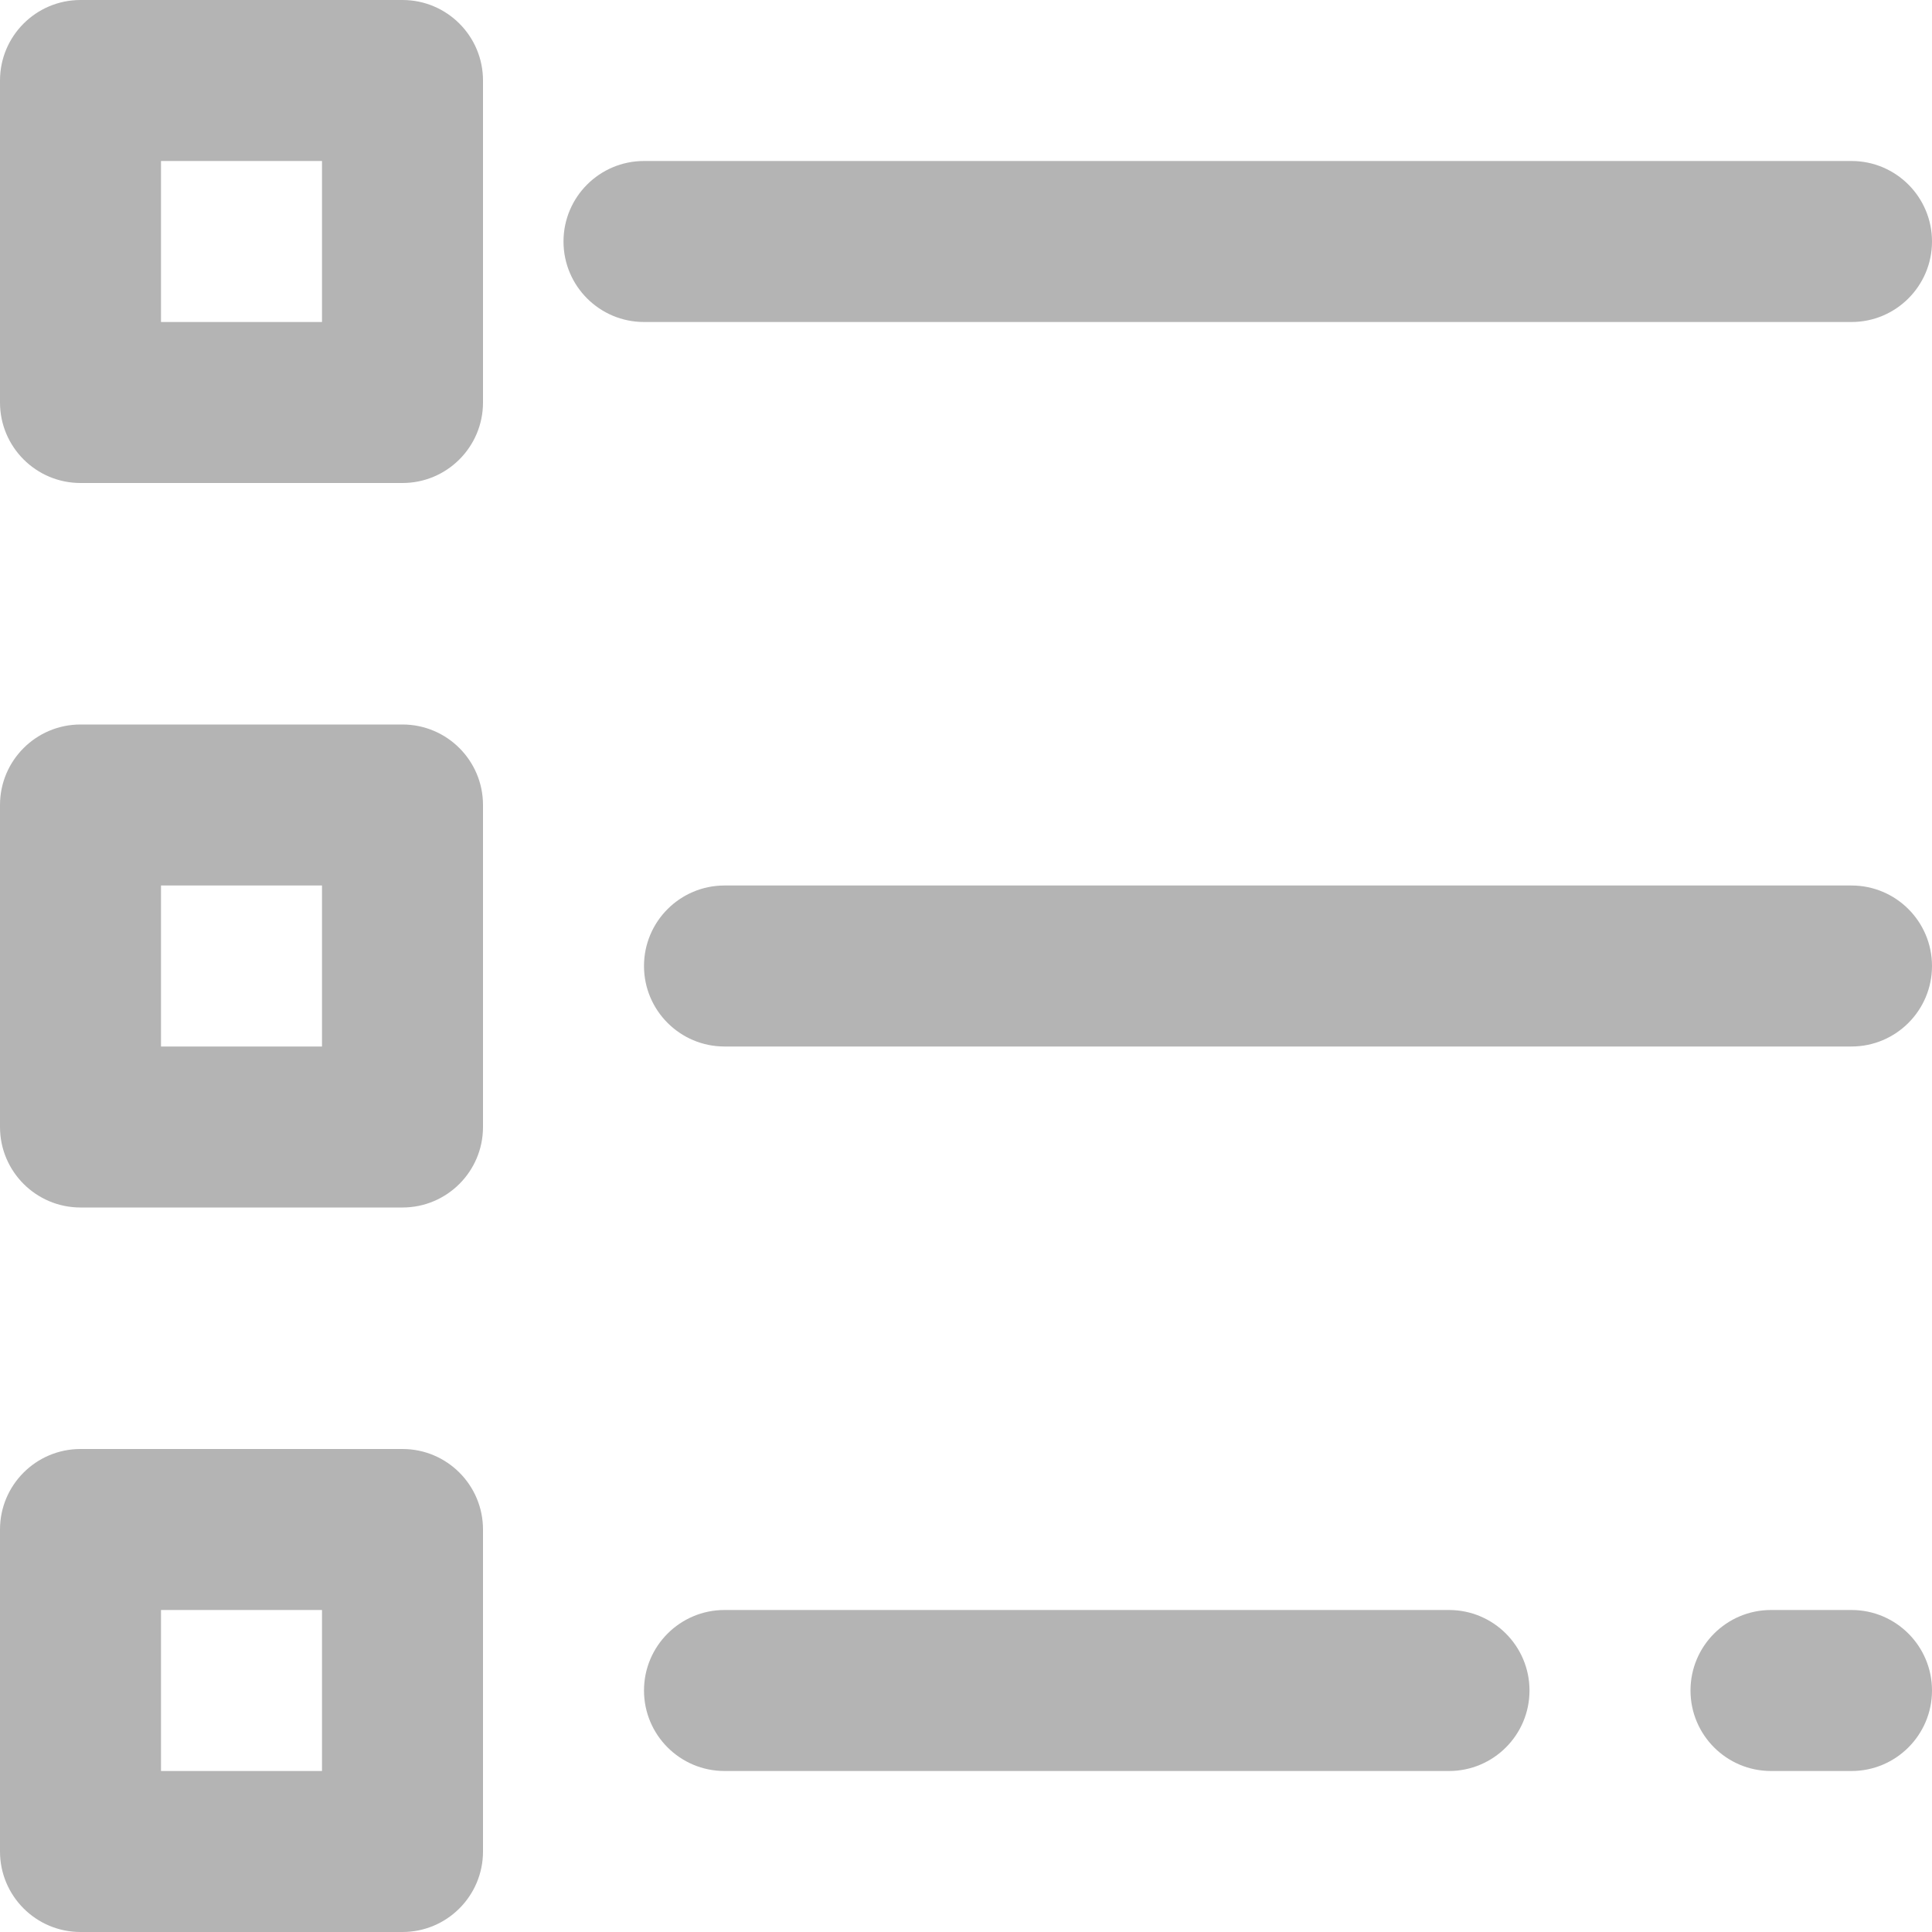
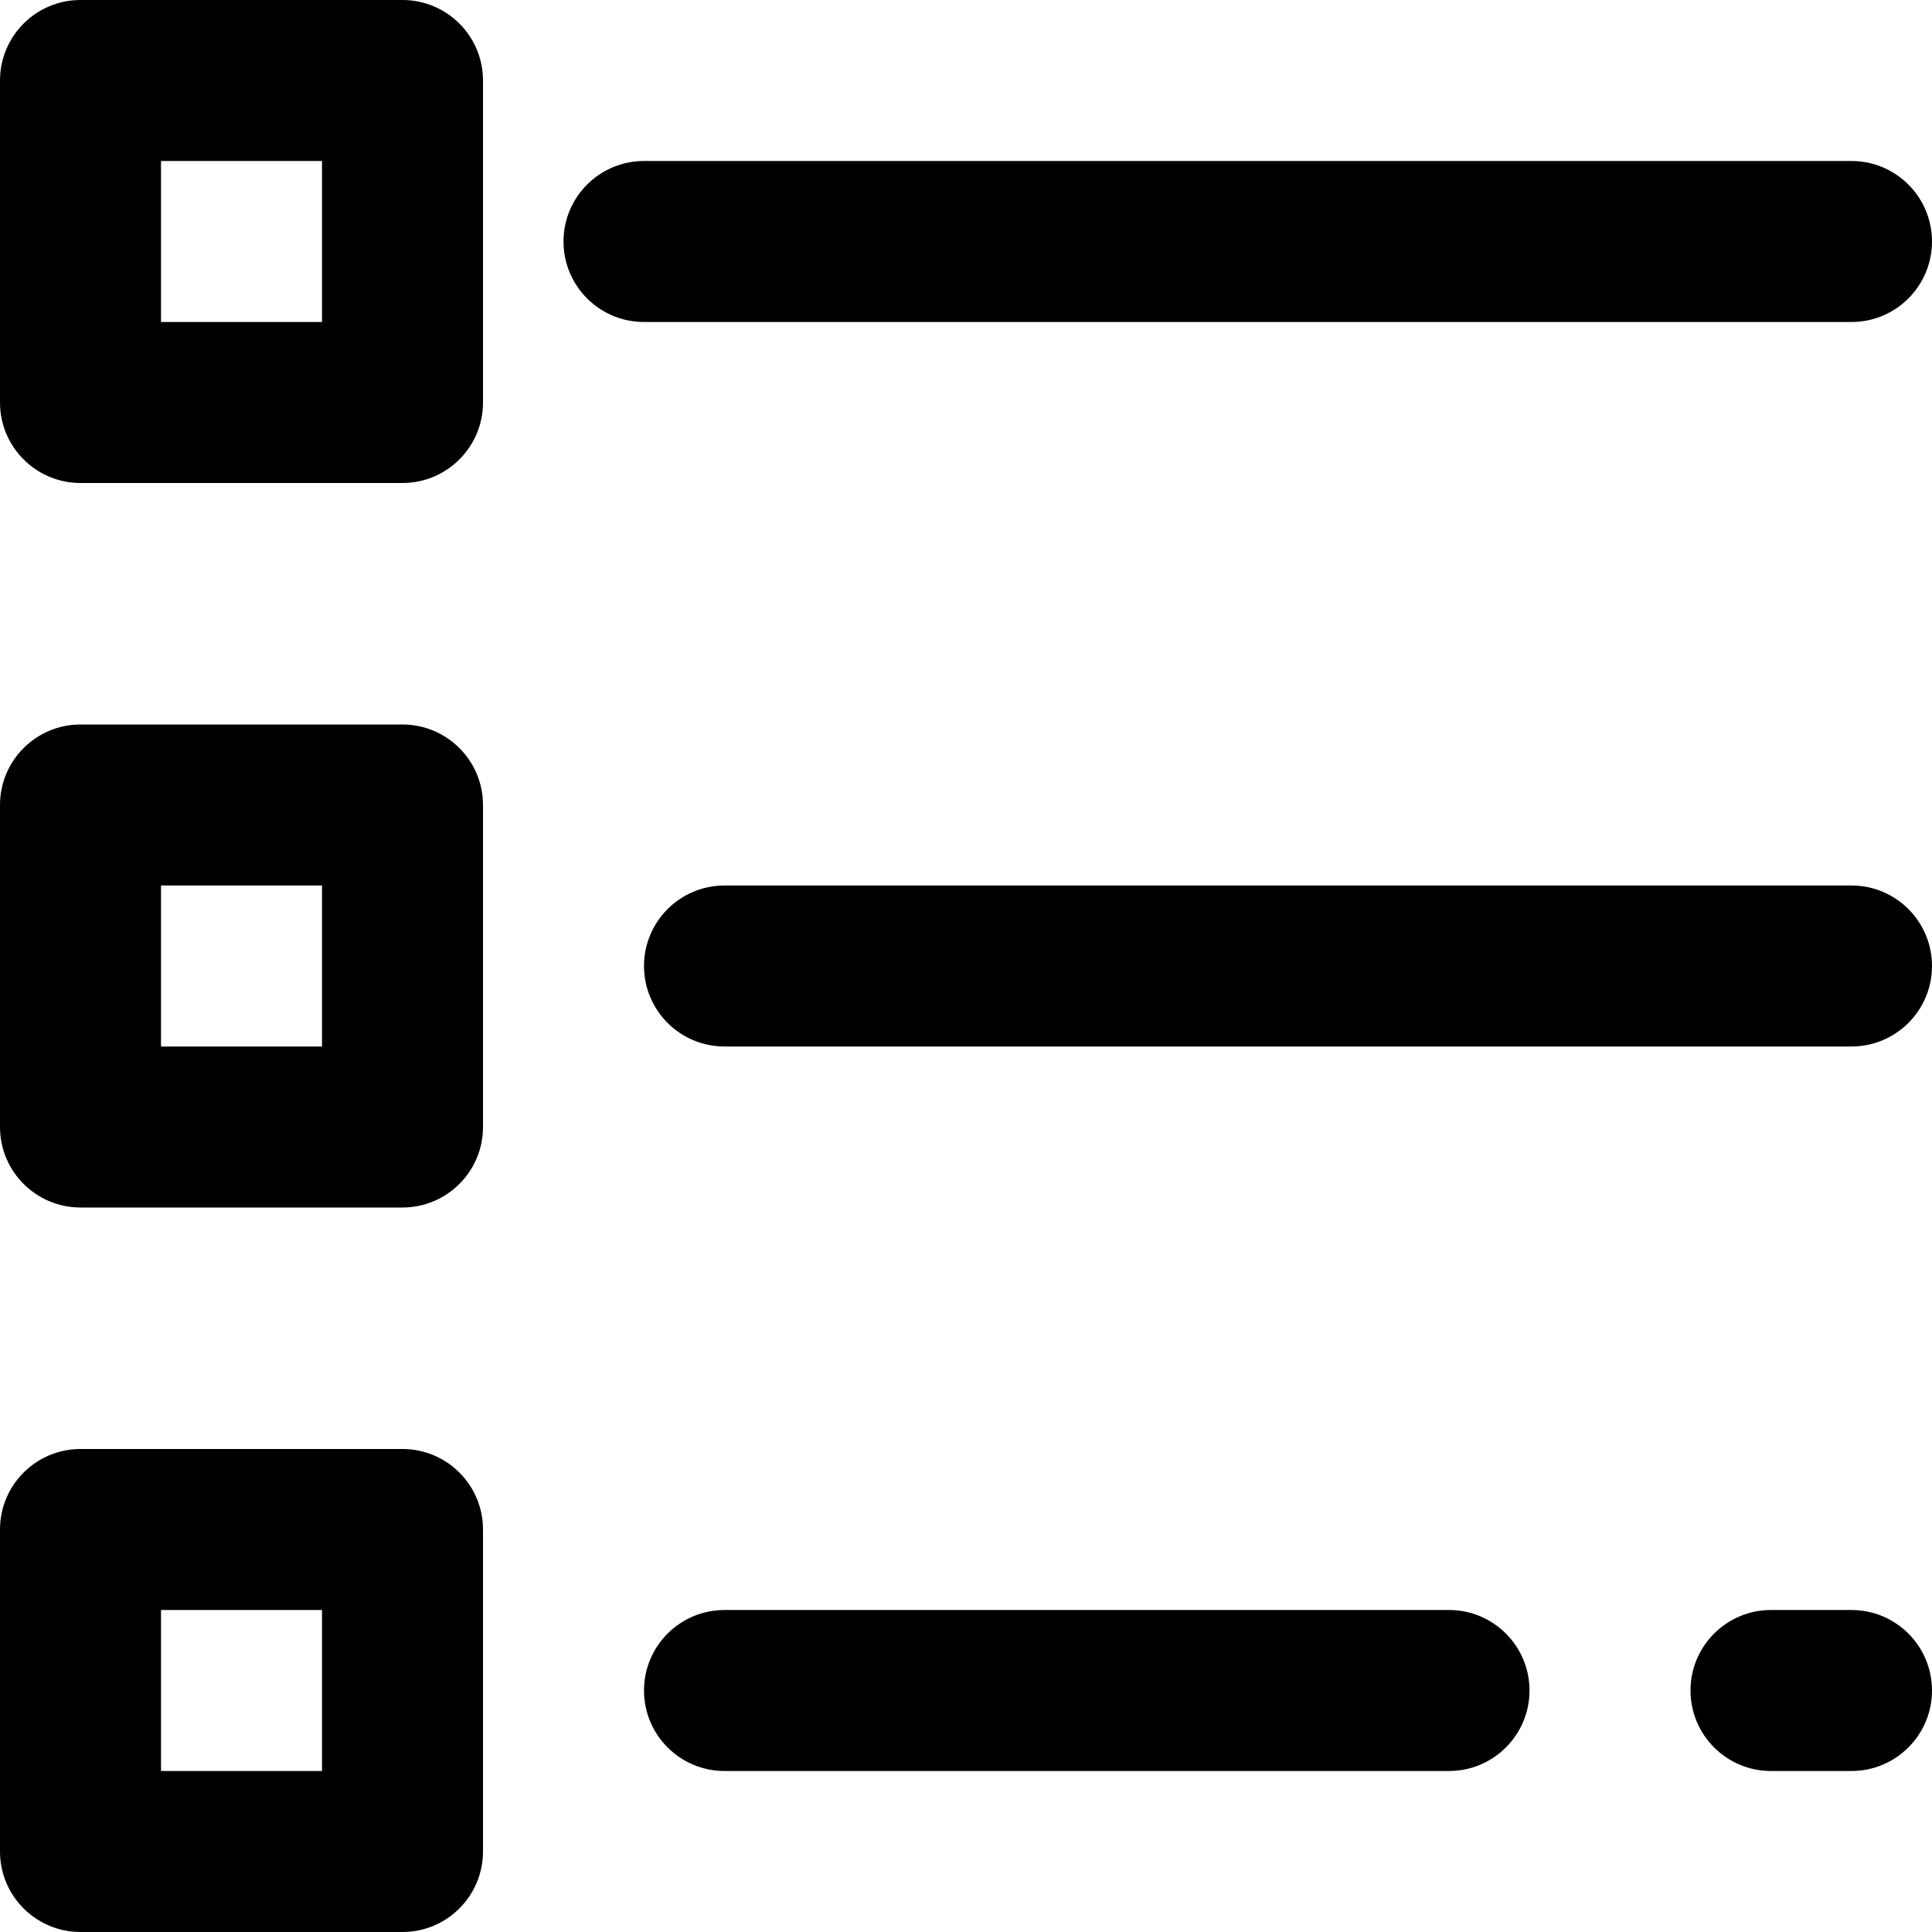
- <svg xmlns="http://www.w3.org/2000/svg" height="384pt" viewBox="0 0 384 384" width="384pt" fill="#b4b4b4">
-   <path d="m80 0h-64c-8.832 0-16 7.168-16 16v64c0 8.832 7.168 16 16 16h64c8.832 0 16-7.168 16-16v-64c0-8.832-7.168-16-16-16zm-16 64h-32v-32h32zm0 0" fill="#b4b4b4" />
-   <path d="m80 144h-64c-8.832 0-16 7.168-16 16v64c0 8.832 7.168 16 16 16h64c8.832 0 16-7.168 16-16v-64c0-8.832-7.168-16-16-16zm-16 64h-32v-32h32zm0 0" fill="#b4b4b4" />
+ <svg xmlns="http://www.w3.org/2000/svg" height="384pt" viewBox="0 0 384 384" width="384pt" fill="#000000">
+   <path d="m80 0h-64c-8.832 0-16 7.168-16 16v64c0 8.832 7.168 16 16 16h64c8.832 0 16-7.168 16-16v-64c0-8.832-7.168-16-16-16zm-16 64h-32v-32h32zm0 0" fill="#000000" />
+   <path d="m80 144h-64c-8.832 0-16 7.168-16 16v64c0 8.832 7.168 16 16 16h64c8.832 0 16-7.168 16-16v-64c0-8.832-7.168-16-16-16zm-16 64h-32v-32h32zm0 0" fill="#000000" />
  <path d="m80 288h-64c-8.832 0-16 7.168-16 16v64c0 8.832 7.168 16 16 16h64c8.832 0 16-7.168 16-16v-64c0-8.832-7.168-16-16-16zm-16 64h-32v-32h32zm0 0" />
-   <path d="m288 320h-144c-8.832 0-16 7.168-16 16s7.168 16 16 16h144c8.832 0 16-7.168 16-16s-7.168-16-16-16zm0 0" fill="#b4b4b4" />
-   <path d="m368 320h-16c-8.832 0-16 7.168-16 16s7.168 16 16 16h16c8.832 0 16-7.168 16-16s-7.168-16-16-16zm0 0" fill="#b4b4b4" />
-   <path d="m368 32h-240c-8.832 0-16 7.168-16 16s7.168 16 16 16h240c8.832 0 16-7.168 16-16s-7.168-16-16-16zm0 0" fill="#b4b4b4" />
-   <path d="m368 176h-224c-8.832 0-16 7.168-16 16s7.168 16 16 16h224c8.832 0 16-7.168 16-16s-7.168-16-16-16zm0 0" fill="#b4b4b4" />
+   <path d="m288 320h-144c-8.832 0-16 7.168-16 16s7.168 16 16 16h144c8.832 0 16-7.168 16-16s-7.168-16-16-16zm0 0" fill="#000000" />
+   <path d="m368 320h-16c-8.832 0-16 7.168-16 16s7.168 16 16 16h16c8.832 0 16-7.168 16-16s-7.168-16-16-16zm0 0" fill="#000000" />
+   <path d="m368 32h-240c-8.832 0-16 7.168-16 16s7.168 16 16 16h240c8.832 0 16-7.168 16-16s-7.168-16-16-16zm0 0" fill="#000000" />
+   <path d="m368 176h-224c-8.832 0-16 7.168-16 16s7.168 16 16 16h224c8.832 0 16-7.168 16-16s-7.168-16-16-16zm0 0" fill="#000000" />
</svg>
